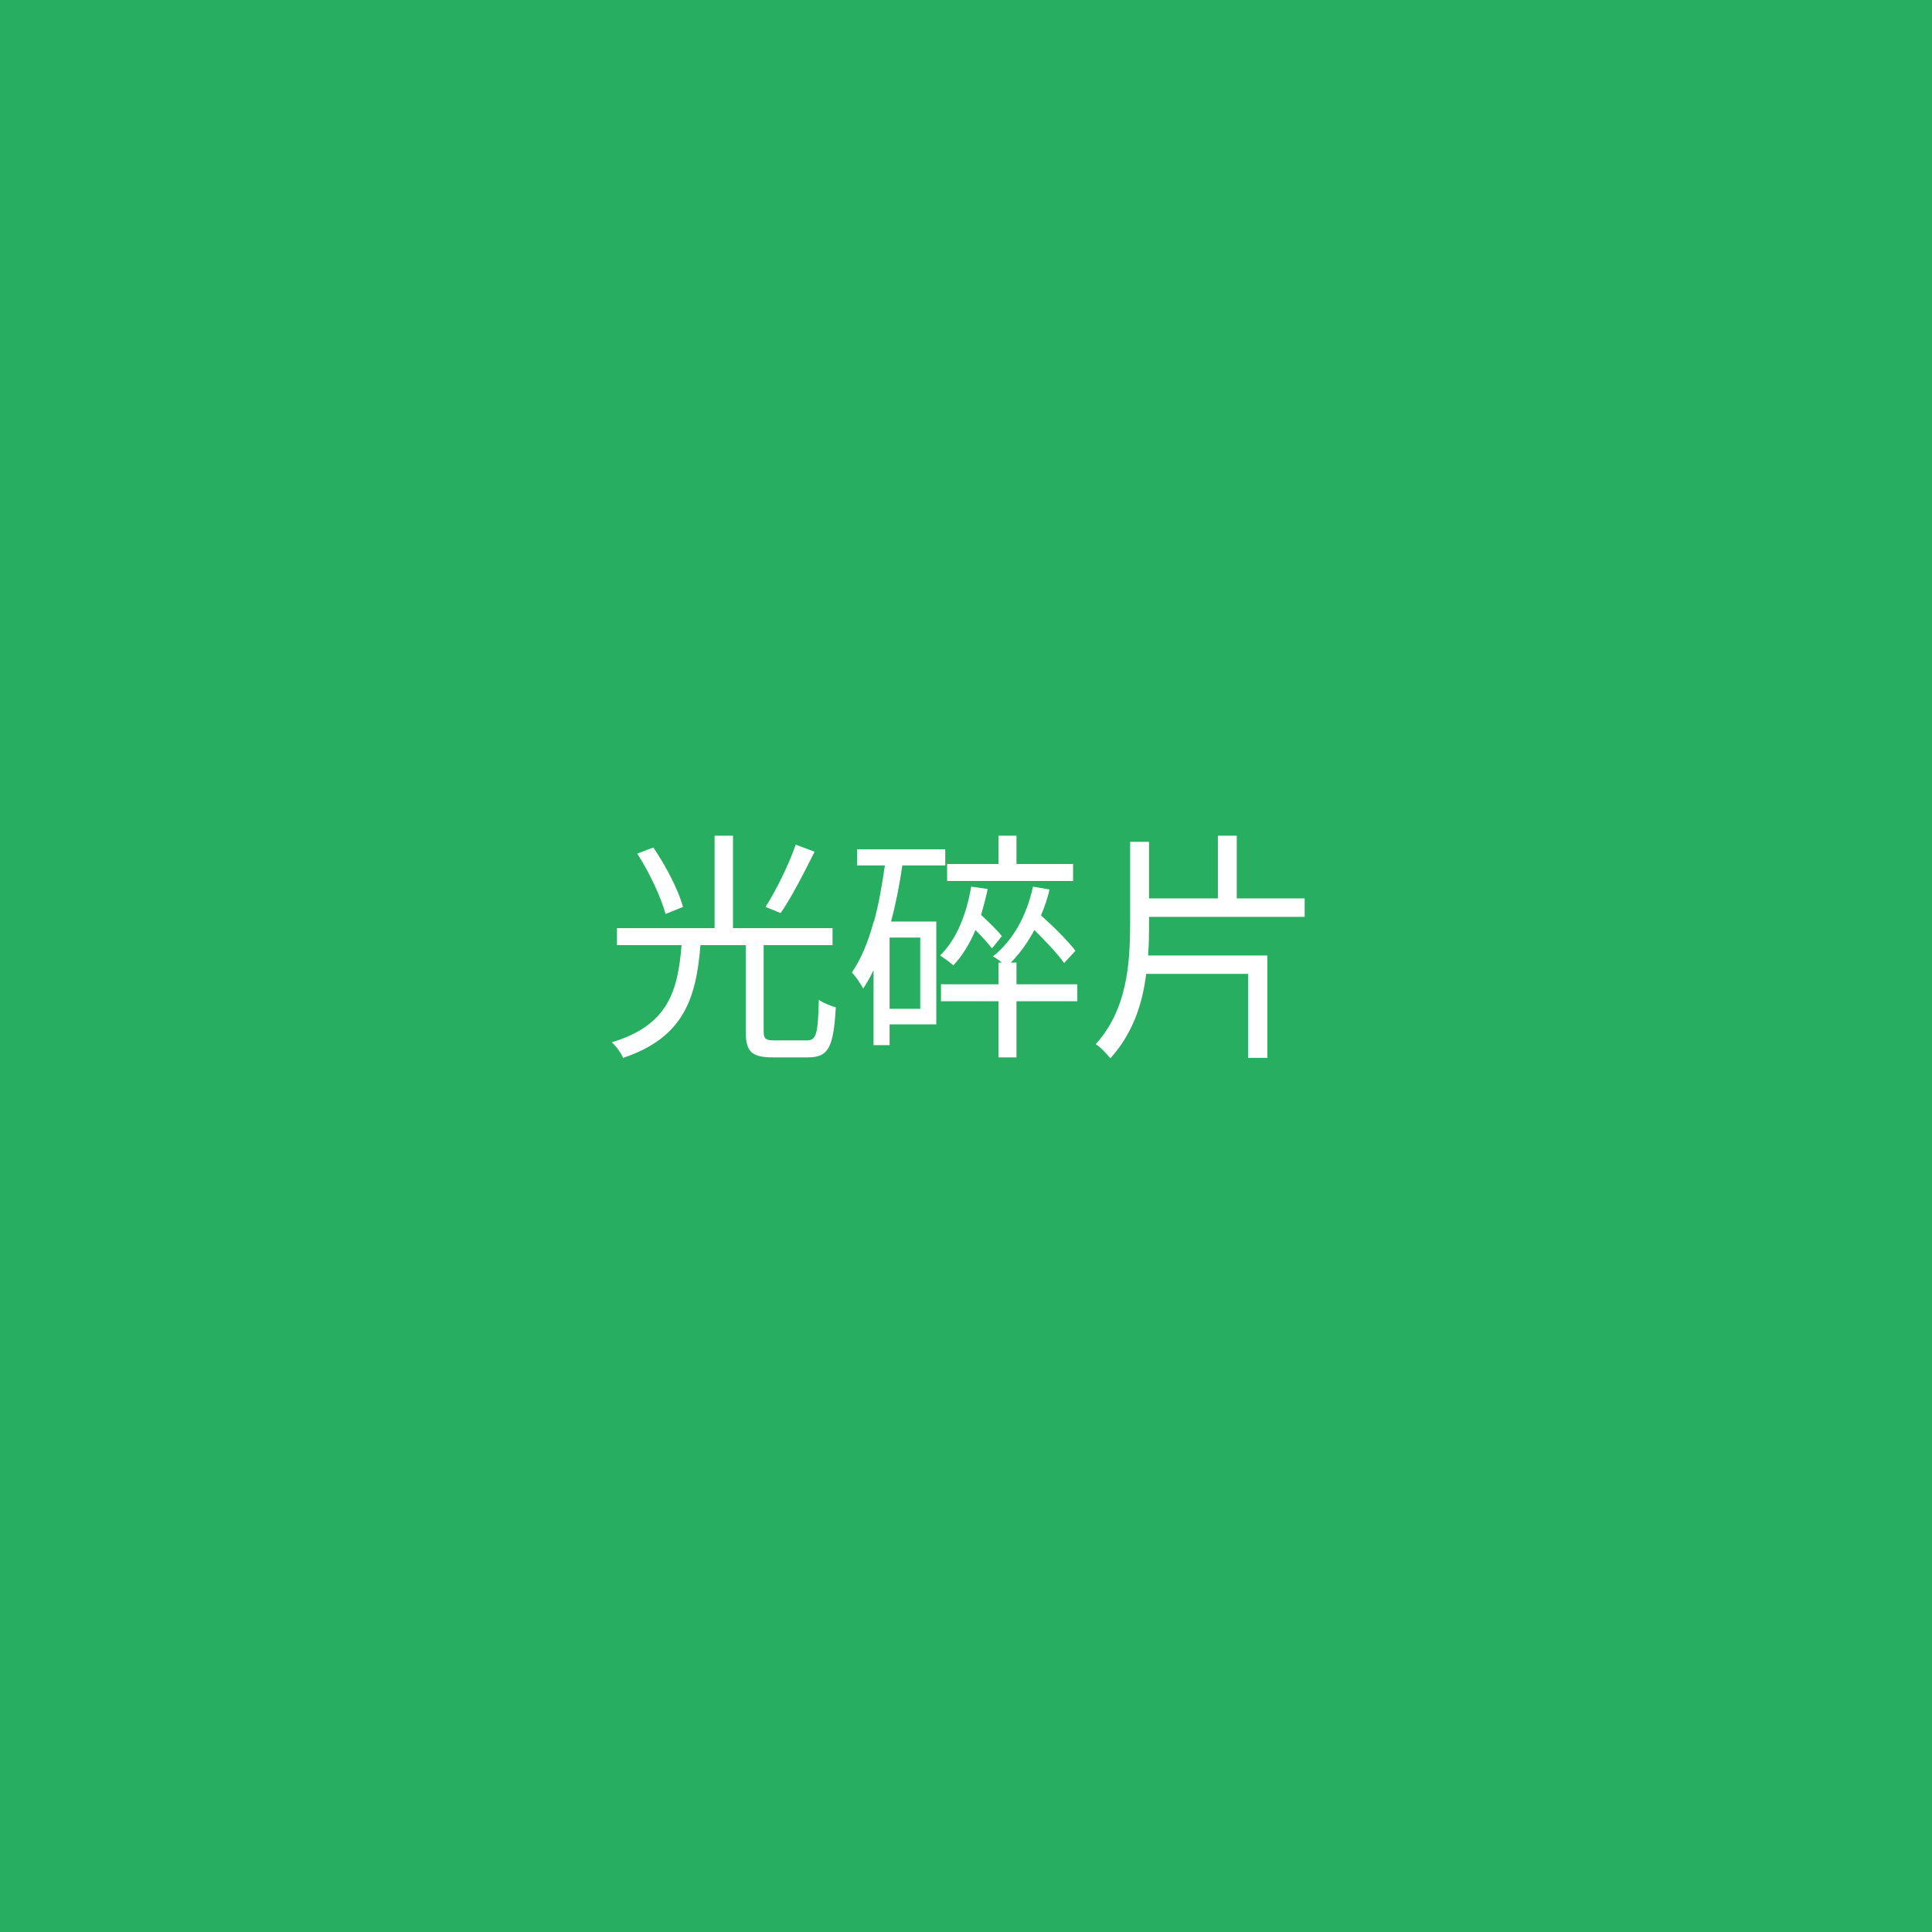
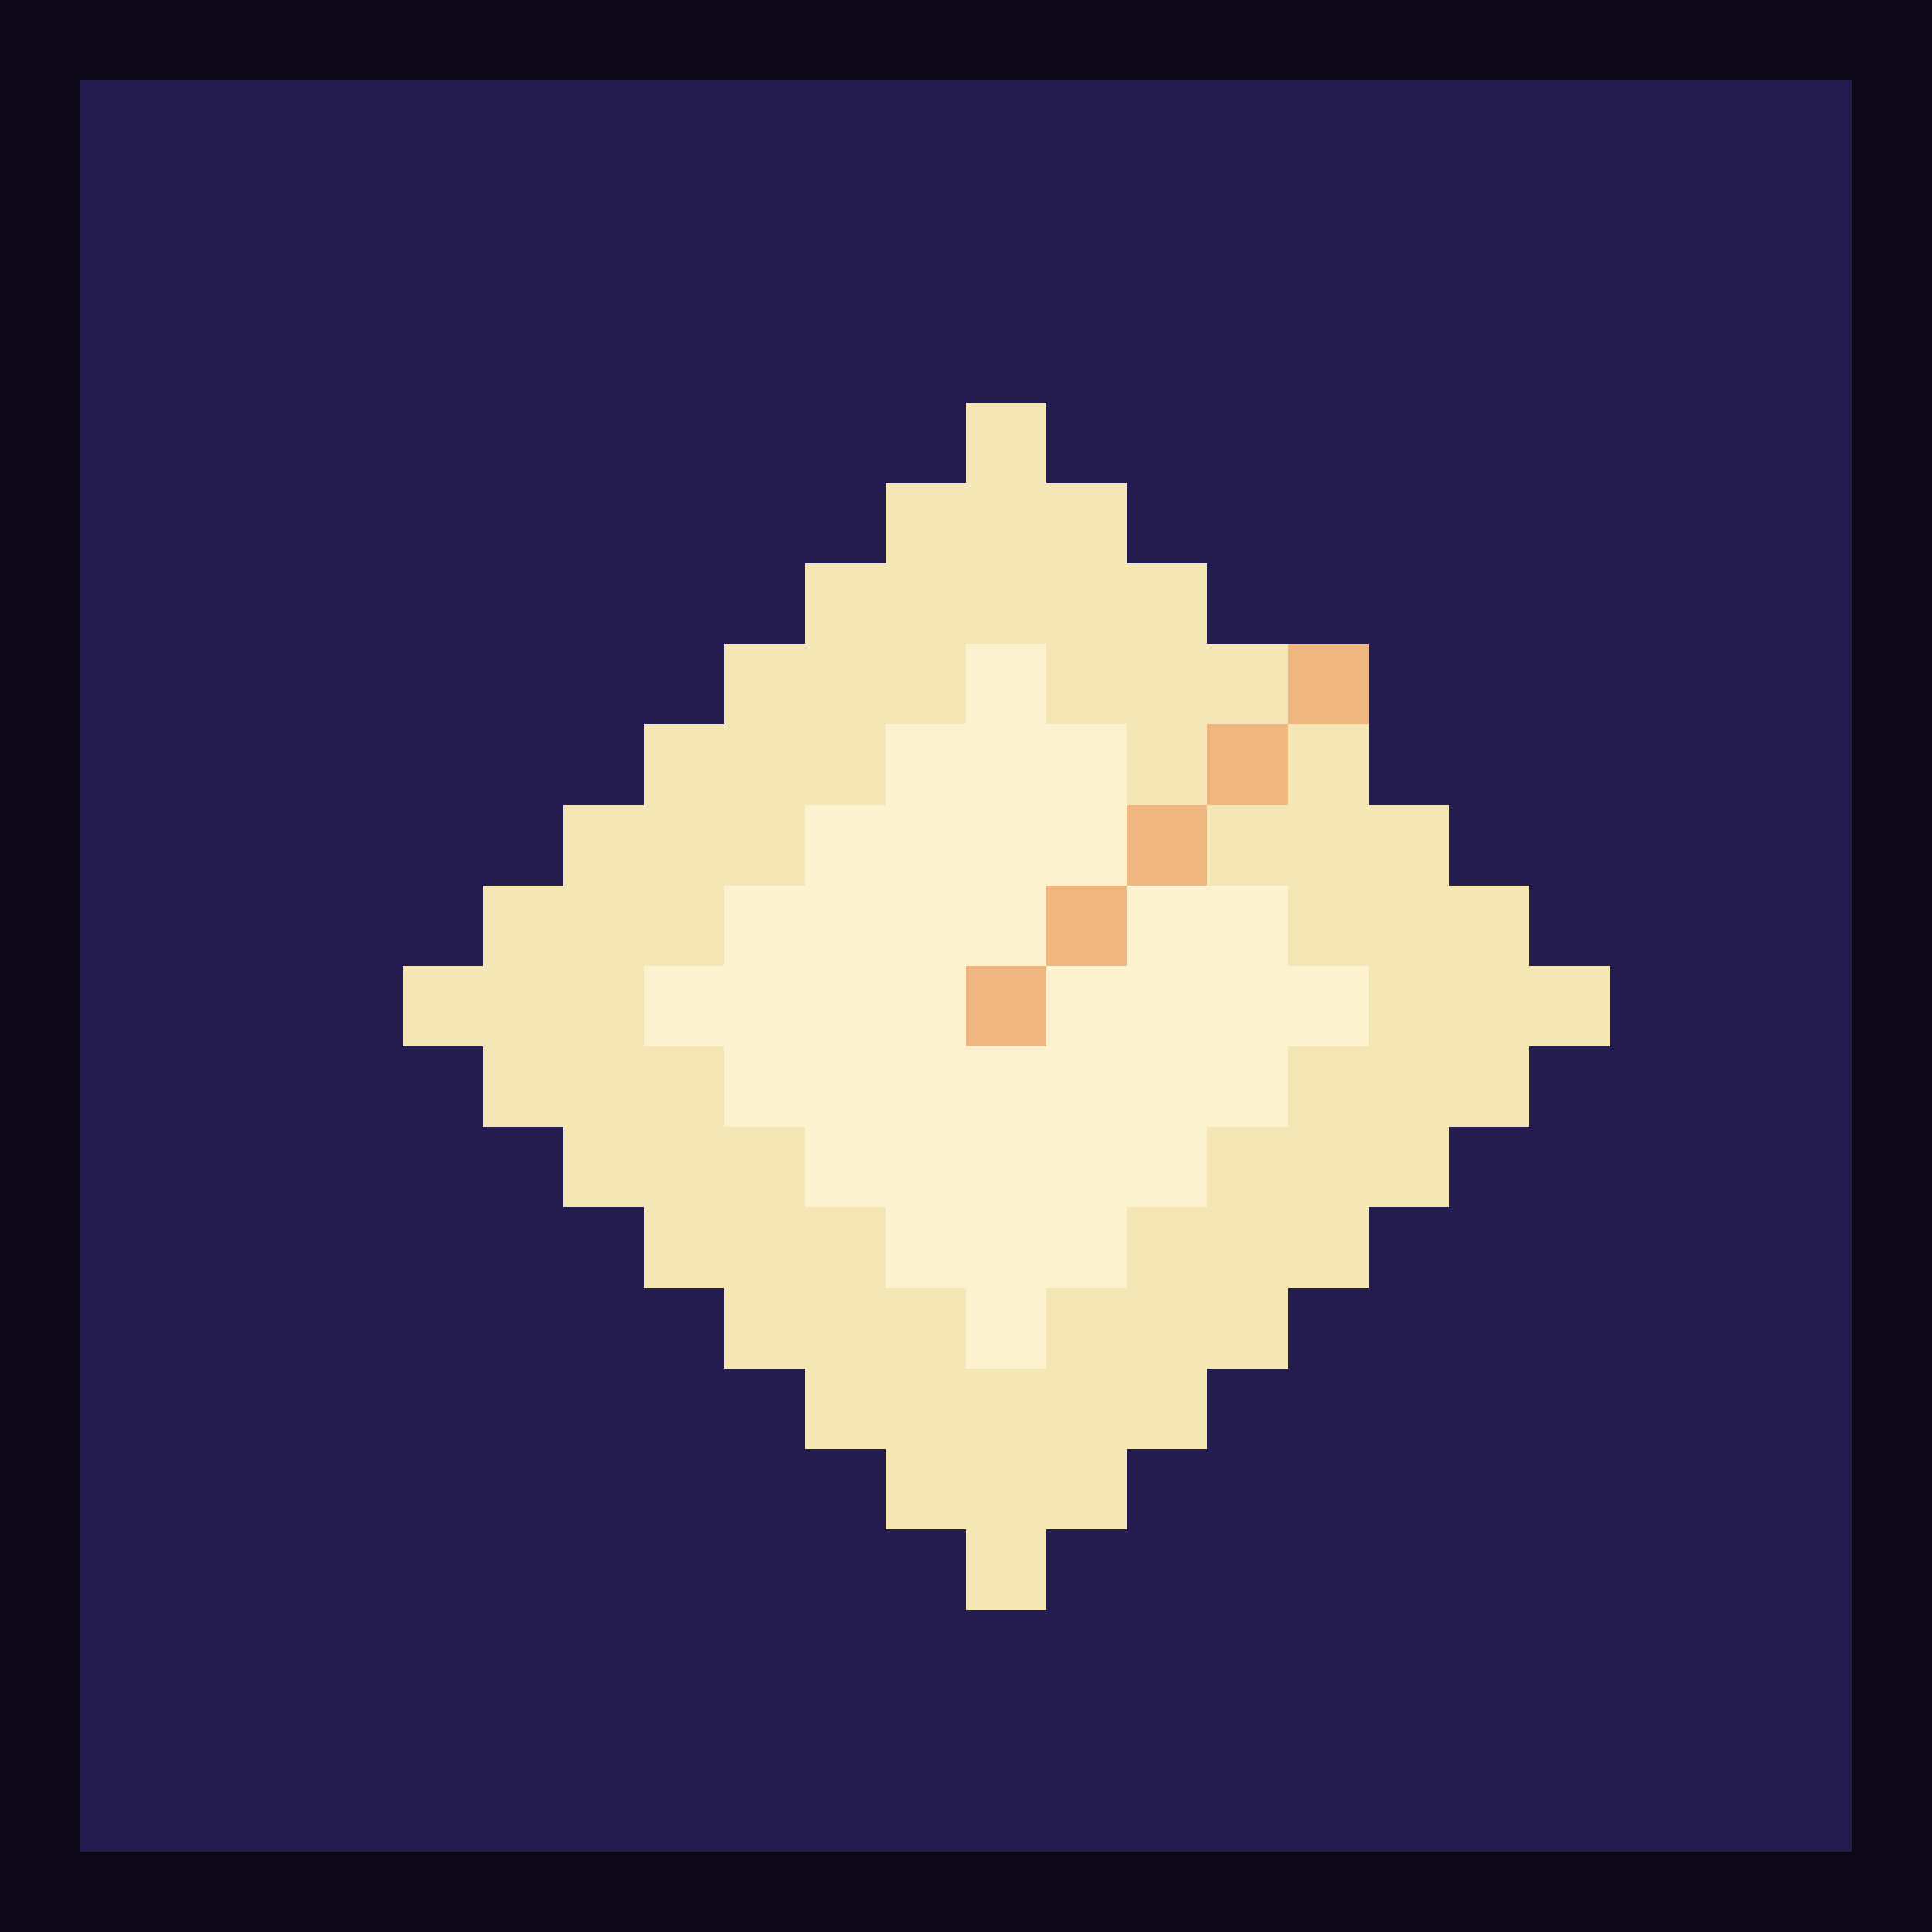
- <svg xmlns="http://www.w3.org/2000/svg" width="64" height="64">
-   <rect width="64" height="64" fill="#27AE60" />
-   <text x="50%" y="50%" text-anchor="middle" dy=".3em" font-family="Arial, sans-serif" font-size="8" fill="white">
-     光碎片
-   </text>
+ <svg xmlns="http://www.w3.org/2000/svg" width="96" height="96" shape-rendering="crispEdges">
+   <rect x="0" y="0" width="4" height="4" fill="#0d0818" />
+   <rect x="4" y="0" width="4" height="4" fill="#0d0818" />
+   <rect x="8" y="0" width="4" height="4" fill="#0d0818" />
+   <rect x="12" y="0" width="4" height="4" fill="#0d0818" />
+   <rect x="16" y="0" width="4" height="4" fill="#0d0818" />
+   <rect x="20" y="0" width="4" height="4" fill="#0d0818" />
+   <rect x="24" y="0" width="4" height="4" fill="#0d0818" />
+   <rect x="28" y="0" width="4" height="4" fill="#0d0818" />
+   <rect x="32" y="0" width="4" height="4" fill="#0d0818" />
+   <rect x="36" y="0" width="4" height="4" fill="#0d0818" />
+   <rect x="40" y="0" width="4" height="4" fill="#0d0818" />
+   <rect x="44" y="0" width="4" height="4" fill="#0d0818" />
+   <rect x="48" y="0" width="4" height="4" fill="#0d0818" />
+   <rect x="52" y="0" width="4" height="4" fill="#0d0818" />
+   <rect x="56" y="0" width="4" height="4" fill="#0d0818" />
+   <rect x="60" y="0" width="4" height="4" fill="#0d0818" />
+   <rect x="64" y="0" width="4" height="4" fill="#0d0818" />
+   <rect x="68" y="0" width="4" height="4" fill="#0d0818" />
+   <rect x="72" y="0" width="4" height="4" fill="#0d0818" />
+   <rect x="76" y="0" width="4" height="4" fill="#0d0818" />
+   <rect x="80" y="0" width="4" height="4" fill="#0d0818" />
+   <rect x="84" y="0" width="4" height="4" fill="#0d0818" />
+   <rect x="88" y="0" width="4" height="4" fill="#0d0818" />
+   <rect x="92" y="0" width="4" height="4" fill="#0d0818" />
+   <rect x="0" y="4" width="4" height="4" fill="#0d0818" />
+   <rect x="4" y="4" width="4" height="4" fill="#241b4f" />
+   <rect x="8" y="4" width="4" height="4" fill="#241b4f" />
+   <rect x="12" y="4" width="4" height="4" fill="#241b4f" />
+   <rect x="16" y="4" width="4" height="4" fill="#241b4f" />
+   <rect x="20" y="4" width="4" height="4" fill="#241b4f" />
+   <rect x="24" y="4" width="4" height="4" fill="#241b4f" />
+   <rect x="28" y="4" width="4" height="4" fill="#241b4f" />
+   <rect x="32" y="4" width="4" height="4" fill="#241b4f" />
+   <rect x="36" y="4" width="4" height="4" fill="#241b4f" />
+   <rect x="40" y="4" width="4" height="4" fill="#241b4f" />
+   <rect x="44" y="4" width="4" height="4" fill="#241b4f" />
+   <rect x="48" y="4" width="4" height="4" fill="#241b4f" />
+   <rect x="52" y="4" width="4" height="4" fill="#241b4f" />
+   <rect x="56" y="4" width="4" height="4" fill="#241b4f" />
+   <rect x="60" y="4" width="4" height="4" fill="#241b4f" />
+   <rect x="64" y="4" width="4" height="4" fill="#241b4f" />
+   <rect x="68" y="4" width="4" height="4" fill="#241b4f" />
+   <rect x="72" y="4" width="4" height="4" fill="#241b4f" />
+   <rect x="76" y="4" width="4" height="4" fill="#241b4f" />
+   <rect x="80" y="4" width="4" height="4" fill="#241b4f" />
+   <rect x="84" y="4" width="4" height="4" fill="#241b4f" />
+   <rect x="88" y="4" width="4" height="4" fill="#241b4f" />
+   <rect x="92" y="4" width="4" height="4" fill="#0d0818" />
+   <rect x="0" y="8" width="4" height="4" fill="#0d0818" />
+   <rect x="4" y="8" width="4" height="4" fill="#241b4f" />
+   <rect x="8" y="8" width="4" height="4" fill="#241b4f" />
+   <rect x="12" y="8" width="4" height="4" fill="#241b4f" />
+   <rect x="16" y="8" width="4" height="4" fill="#241b4f" />
+   <rect x="20" y="8" width="4" height="4" fill="#241b4f" />
+   <rect x="24" y="8" width="4" height="4" fill="#241b4f" />
+   <rect x="28" y="8" width="4" height="4" fill="#241b4f" />
+   <rect x="32" y="8" width="4" height="4" fill="#241b4f" />
+   <rect x="36" y="8" width="4" height="4" fill="#241b4f" />
+   <rect x="40" y="8" width="4" height="4" fill="#241b4f" />
+   <rect x="44" y="8" width="4" height="4" fill="#241b4f" />
+   <rect x="48" y="8" width="4" height="4" fill="#241b4f" />
+   <rect x="52" y="8" width="4" height="4" fill="#241b4f" />
+   <rect x="56" y="8" width="4" height="4" fill="#241b4f" />
+   <rect x="60" y="8" width="4" height="4" fill="#241b4f" />
+   <rect x="64" y="8" width="4" height="4" fill="#241b4f" />
+   <rect x="68" y="8" width="4" height="4" fill="#241b4f" />
+   <rect x="72" y="8" width="4" height="4" fill="#241b4f" />
+   <rect x="76" y="8" width="4" height="4" fill="#241b4f" />
+   <rect x="80" y="8" width="4" height="4" fill="#241b4f" />
+   <rect x="84" y="8" width="4" height="4" fill="#241b4f" />
+   <rect x="88" y="8" width="4" height="4" fill="#241b4f" />
+   <rect x="92" y="8" width="4" height="4" fill="#0d0818" />
+   <rect x="0" y="12" width="4" height="4" fill="#0d0818" />
+   <rect x="4" y="12" width="4" height="4" fill="#241b4f" />
+   <rect x="8" y="12" width="4" height="4" fill="#241b4f" />
+   <rect x="12" y="12" width="4" height="4" fill="#241b4f" />
+   <rect x="16" y="12" width="4" height="4" fill="#241b4f" />
+   <rect x="20" y="12" width="4" height="4" fill="#241b4f" />
+   <rect x="24" y="12" width="4" height="4" fill="#241b4f" />
+   <rect x="28" y="12" width="4" height="4" fill="#241b4f" />
+   <rect x="32" y="12" width="4" height="4" fill="#241b4f" />
+   <rect x="36" y="12" width="4" height="4" fill="#241b4f" />
+   <rect x="40" y="12" width="4" height="4" fill="#241b4f" />
+   <rect x="44" y="12" width="4" height="4" fill="#241b4f" />
+   <rect x="48" y="12" width="4" height="4" fill="#241b4f" />
+   <rect x="52" y="12" width="4" height="4" fill="#241b4f" />
+   <rect x="56" y="12" width="4" height="4" fill="#241b4f" />
+   <rect x="60" y="12" width="4" height="4" fill="#241b4f" />
+   <rect x="64" y="12" width="4" height="4" fill="#241b4f" />
+   <rect x="68" y="12" width="4" height="4" fill="#241b4f" />
+   <rect x="72" y="12" width="4" height="4" fill="#241b4f" />
+   <rect x="76" y="12" width="4" height="4" fill="#241b4f" />
+   <rect x="80" y="12" width="4" height="4" fill="#241b4f" />
+   <rect x="84" y="12" width="4" height="4" fill="#241b4f" />
+   <rect x="88" y="12" width="4" height="4" fill="#241b4f" />
+   <rect x="92" y="12" width="4" height="4" fill="#0d0818" />
+   <rect x="0" y="16" width="4" height="4" fill="#0d0818" />
+   <rect x="4" y="16" width="4" height="4" fill="#241b4f" />
+   <rect x="8" y="16" width="4" height="4" fill="#241b4f" />
+   <rect x="12" y="16" width="4" height="4" fill="#241b4f" />
+   <rect x="16" y="16" width="4" height="4" fill="#241b4f" />
+   <rect x="20" y="16" width="4" height="4" fill="#241b4f" />
+   <rect x="24" y="16" width="4" height="4" fill="#241b4f" />
+   <rect x="28" y="16" width="4" height="4" fill="#241b4f" />
+   <rect x="32" y="16" width="4" height="4" fill="#241b4f" />
+   <rect x="36" y="16" width="4" height="4" fill="#241b4f" />
+   <rect x="40" y="16" width="4" height="4" fill="#241b4f" />
+   <rect x="44" y="16" width="4" height="4" fill="#241b4f" />
+   <rect x="48" y="16" width="4" height="4" fill="#241b4f" />
+   <rect x="52" y="16" width="4" height="4" fill="#241b4f" />
+   <rect x="56" y="16" width="4" height="4" fill="#241b4f" />
+   <rect x="60" y="16" width="4" height="4" fill="#241b4f" />
+   <rect x="64" y="16" width="4" height="4" fill="#241b4f" />
+   <rect x="68" y="16" width="4" height="4" fill="#241b4f" />
+   <rect x="72" y="16" width="4" height="4" fill="#241b4f" />
+   <rect x="76" y="16" width="4" height="4" fill="#241b4f" />
+   <rect x="80" y="16" width="4" height="4" fill="#241b4f" />
+   <rect x="84" y="16" width="4" height="4" fill="#241b4f" />
+   <rect x="88" y="16" width="4" height="4" fill="#241b4f" />
+   <rect x="92" y="16" width="4" height="4" fill="#0d0818" />
+   <rect x="0" y="20" width="4" height="4" fill="#0d0818" />
+   <rect x="4" y="20" width="4" height="4" fill="#241b4f" />
+   <rect x="8" y="20" width="4" height="4" fill="#241b4f" />
+   <rect x="12" y="20" width="4" height="4" fill="#241b4f" />
+   <rect x="16" y="20" width="4" height="4" fill="#241b4f" />
+   <rect x="20" y="20" width="4" height="4" fill="#241b4f" />
+   <rect x="24" y="20" width="4" height="4" fill="#241b4f" />
+   <rect x="28" y="20" width="4" height="4" fill="#241b4f" />
+   <rect x="32" y="20" width="4" height="4" fill="#241b4f" />
+   <rect x="36" y="20" width="4" height="4" fill="#241b4f" />
+   <rect x="40" y="20" width="4" height="4" fill="#241b4f" />
+   <rect x="44" y="20" width="4" height="4" fill="#241b4f" />
+   <rect x="48" y="20" width="4" height="4" fill="#f5e7b5" />
+   <rect x="52" y="20" width="4" height="4" fill="#241b4f" />
+   <rect x="56" y="20" width="4" height="4" fill="#241b4f" />
+   <rect x="60" y="20" width="4" height="4" fill="#241b4f" />
+   <rect x="64" y="20" width="4" height="4" fill="#241b4f" />
+   <rect x="68" y="20" width="4" height="4" fill="#241b4f" />
+   <rect x="72" y="20" width="4" height="4" fill="#241b4f" />
+   <rect x="76" y="20" width="4" height="4" fill="#241b4f" />
+   <rect x="80" y="20" width="4" height="4" fill="#241b4f" />
+   <rect x="84" y="20" width="4" height="4" fill="#241b4f" />
+   <rect x="88" y="20" width="4" height="4" fill="#241b4f" />
+   <rect x="92" y="20" width="4" height="4" fill="#0d0818" />
+   <rect x="0" y="24" width="4" height="4" fill="#0d0818" />
+   <rect x="4" y="24" width="4" height="4" fill="#241b4f" />
+   <rect x="8" y="24" width="4" height="4" fill="#241b4f" />
+   <rect x="12" y="24" width="4" height="4" fill="#241b4f" />
+   <rect x="16" y="24" width="4" height="4" fill="#241b4f" />
+   <rect x="20" y="24" width="4" height="4" fill="#241b4f" />
+   <rect x="24" y="24" width="4" height="4" fill="#241b4f" />
+   <rect x="28" y="24" width="4" height="4" fill="#241b4f" />
+   <rect x="32" y="24" width="4" height="4" fill="#241b4f" />
+   <rect x="36" y="24" width="4" height="4" fill="#241b4f" />
+   <rect x="40" y="24" width="4" height="4" fill="#241b4f" />
+   <rect x="44" y="24" width="4" height="4" fill="#f5e7b5" />
+   <rect x="48" y="24" width="4" height="4" fill="#f5e7b5" />
+   <rect x="52" y="24" width="4" height="4" fill="#f5e7b5" />
+   <rect x="56" y="24" width="4" height="4" fill="#241b4f" />
+   <rect x="60" y="24" width="4" height="4" fill="#241b4f" />
+   <rect x="64" y="24" width="4" height="4" fill="#241b4f" />
+   <rect x="68" y="24" width="4" height="4" fill="#241b4f" />
+   <rect x="72" y="24" width="4" height="4" fill="#241b4f" />
+   <rect x="76" y="24" width="4" height="4" fill="#241b4f" />
+   <rect x="80" y="24" width="4" height="4" fill="#241b4f" />
+   <rect x="84" y="24" width="4" height="4" fill="#241b4f" />
+   <rect x="88" y="24" width="4" height="4" fill="#241b4f" />
+   <rect x="92" y="24" width="4" height="4" fill="#0d0818" />
+   <rect x="0" y="28" width="4" height="4" fill="#0d0818" />
+   <rect x="4" y="28" width="4" height="4" fill="#241b4f" />
+   <rect x="8" y="28" width="4" height="4" fill="#241b4f" />
+   <rect x="12" y="28" width="4" height="4" fill="#241b4f" />
+   <rect x="16" y="28" width="4" height="4" fill="#241b4f" />
+   <rect x="20" y="28" width="4" height="4" fill="#241b4f" />
+   <rect x="24" y="28" width="4" height="4" fill="#241b4f" />
+   <rect x="28" y="28" width="4" height="4" fill="#241b4f" />
+   <rect x="32" y="28" width="4" height="4" fill="#241b4f" />
+   <rect x="36" y="28" width="4" height="4" fill="#241b4f" />
+   <rect x="40" y="28" width="4" height="4" fill="#f5e7b5" />
+   <rect x="44" y="28" width="4" height="4" fill="#f5e7b5" />
+   <rect x="48" y="28" width="4" height="4" fill="#f5e7b5" />
+   <rect x="52" y="28" width="4" height="4" fill="#f5e7b5" />
+   <rect x="56" y="28" width="4" height="4" fill="#f5e7b5" />
+   <rect x="60" y="28" width="4" height="4" fill="#241b4f" />
+   <rect x="64" y="28" width="4" height="4" fill="#241b4f" />
+   <rect x="68" y="28" width="4" height="4" fill="#241b4f" />
+   <rect x="72" y="28" width="4" height="4" fill="#241b4f" />
+   <rect x="76" y="28" width="4" height="4" fill="#241b4f" />
+   <rect x="80" y="28" width="4" height="4" fill="#241b4f" />
+   <rect x="84" y="28" width="4" height="4" fill="#241b4f" />
+   <rect x="88" y="28" width="4" height="4" fill="#241b4f" />
+   <rect x="92" y="28" width="4" height="4" fill="#0d0818" />
+   <rect x="0" y="32" width="4" height="4" fill="#0d0818" />
+   <rect x="4" y="32" width="4" height="4" fill="#241b4f" />
+   <rect x="8" y="32" width="4" height="4" fill="#241b4f" />
+   <rect x="12" y="32" width="4" height="4" fill="#241b4f" />
+   <rect x="16" y="32" width="4" height="4" fill="#241b4f" />
+   <rect x="20" y="32" width="4" height="4" fill="#241b4f" />
+   <rect x="24" y="32" width="4" height="4" fill="#241b4f" />
+   <rect x="28" y="32" width="4" height="4" fill="#241b4f" />
+   <rect x="32" y="32" width="4" height="4" fill="#241b4f" />
+   <rect x="36" y="32" width="4" height="4" fill="#f5e7b5" />
+   <rect x="40" y="32" width="4" height="4" fill="#f5e7b5" />
+   <rect x="44" y="32" width="4" height="4" fill="#f5e7b5" />
+   <rect x="48" y="32" width="4" height="4" fill="#fdf2d0" />
+   <rect x="52" y="32" width="4" height="4" fill="#f5e7b5" />
+   <rect x="56" y="32" width="4" height="4" fill="#f5e7b5" />
+   <rect x="60" y="32" width="4" height="4" fill="#f5e7b5" />
+   <rect x="64" y="32" width="4" height="4" fill="#f0b67f" />
+   <rect x="68" y="32" width="4" height="4" fill="#241b4f" />
+   <rect x="72" y="32" width="4" height="4" fill="#241b4f" />
+   <rect x="76" y="32" width="4" height="4" fill="#241b4f" />
+   <rect x="80" y="32" width="4" height="4" fill="#241b4f" />
+   <rect x="84" y="32" width="4" height="4" fill="#241b4f" />
+   <rect x="88" y="32" width="4" height="4" fill="#241b4f" />
+   <rect x="92" y="32" width="4" height="4" fill="#0d0818" />
+   <rect x="0" y="36" width="4" height="4" fill="#0d0818" />
+   <rect x="4" y="36" width="4" height="4" fill="#241b4f" />
+   <rect x="8" y="36" width="4" height="4" fill="#241b4f" />
+   <rect x="12" y="36" width="4" height="4" fill="#241b4f" />
+   <rect x="16" y="36" width="4" height="4" fill="#241b4f" />
+   <rect x="20" y="36" width="4" height="4" fill="#241b4f" />
+   <rect x="24" y="36" width="4" height="4" fill="#241b4f" />
+   <rect x="28" y="36" width="4" height="4" fill="#241b4f" />
+   <rect x="32" y="36" width="4" height="4" fill="#f5e7b5" />
+   <rect x="36" y="36" width="4" height="4" fill="#f5e7b5" />
+   <rect x="40" y="36" width="4" height="4" fill="#f5e7b5" />
+   <rect x="44" y="36" width="4" height="4" fill="#fdf2d0" />
+   <rect x="48" y="36" width="4" height="4" fill="#fdf2d0" />
+   <rect x="52" y="36" width="4" height="4" fill="#fdf2d0" />
+   <rect x="56" y="36" width="4" height="4" fill="#f5e7b5" />
+   <rect x="60" y="36" width="4" height="4" fill="#f0b67f" />
+   <rect x="64" y="36" width="4" height="4" fill="#f5e7b5" />
+   <rect x="68" y="36" width="4" height="4" fill="#241b4f" />
+   <rect x="72" y="36" width="4" height="4" fill="#241b4f" />
+   <rect x="76" y="36" width="4" height="4" fill="#241b4f" />
+   <rect x="80" y="36" width="4" height="4" fill="#241b4f" />
+   <rect x="84" y="36" width="4" height="4" fill="#241b4f" />
+   <rect x="88" y="36" width="4" height="4" fill="#241b4f" />
+   <rect x="92" y="36" width="4" height="4" fill="#0d0818" />
+   <rect x="0" y="40" width="4" height="4" fill="#0d0818" />
+   <rect x="4" y="40" width="4" height="4" fill="#241b4f" />
+   <rect x="8" y="40" width="4" height="4" fill="#241b4f" />
+   <rect x="12" y="40" width="4" height="4" fill="#241b4f" />
+   <rect x="16" y="40" width="4" height="4" fill="#241b4f" />
+   <rect x="20" y="40" width="4" height="4" fill="#241b4f" />
+   <rect x="24" y="40" width="4" height="4" fill="#241b4f" />
+   <rect x="28" y="40" width="4" height="4" fill="#f5e7b5" />
+   <rect x="32" y="40" width="4" height="4" fill="#f5e7b5" />
+   <rect x="36" y="40" width="4" height="4" fill="#f5e7b5" />
+   <rect x="40" y="40" width="4" height="4" fill="#fdf2d0" />
+   <rect x="44" y="40" width="4" height="4" fill="#fdf2d0" />
+   <rect x="48" y="40" width="4" height="4" fill="#fdf2d0" />
+   <rect x="52" y="40" width="4" height="4" fill="#fdf2d0" />
+   <rect x="56" y="40" width="4" height="4" fill="#f0b67f" />
+   <rect x="60" y="40" width="4" height="4" fill="#f5e7b5" />
+   <rect x="64" y="40" width="4" height="4" fill="#f5e7b5" />
+   <rect x="68" y="40" width="4" height="4" fill="#f5e7b5" />
+   <rect x="72" y="40" width="4" height="4" fill="#241b4f" />
+   <rect x="76" y="40" width="4" height="4" fill="#241b4f" />
+   <rect x="80" y="40" width="4" height="4" fill="#241b4f" />
+   <rect x="84" y="40" width="4" height="4" fill="#241b4f" />
+   <rect x="88" y="40" width="4" height="4" fill="#241b4f" />
+   <rect x="92" y="40" width="4" height="4" fill="#0d0818" />
+   <rect x="0" y="44" width="4" height="4" fill="#0d0818" />
+   <rect x="4" y="44" width="4" height="4" fill="#241b4f" />
+   <rect x="8" y="44" width="4" height="4" fill="#241b4f" />
+   <rect x="12" y="44" width="4" height="4" fill="#241b4f" />
+   <rect x="16" y="44" width="4" height="4" fill="#241b4f" />
+   <rect x="20" y="44" width="4" height="4" fill="#241b4f" />
+   <rect x="24" y="44" width="4" height="4" fill="#f5e7b5" />
+   <rect x="28" y="44" width="4" height="4" fill="#f5e7b5" />
+   <rect x="32" y="44" width="4" height="4" fill="#f5e7b5" />
+   <rect x="36" y="44" width="4" height="4" fill="#fdf2d0" />
+   <rect x="40" y="44" width="4" height="4" fill="#fdf2d0" />
+   <rect x="44" y="44" width="4" height="4" fill="#fdf2d0" />
+   <rect x="48" y="44" width="4" height="4" fill="#fdf2d0" />
+   <rect x="52" y="44" width="4" height="4" fill="#f0b67f" />
+   <rect x="56" y="44" width="4" height="4" fill="#fdf2d0" />
+   <rect x="60" y="44" width="4" height="4" fill="#fdf2d0" />
+   <rect x="64" y="44" width="4" height="4" fill="#f5e7b5" />
+   <rect x="68" y="44" width="4" height="4" fill="#f5e7b5" />
+   <rect x="72" y="44" width="4" height="4" fill="#f5e7b5" />
+   <rect x="76" y="44" width="4" height="4" fill="#241b4f" />
+   <rect x="80" y="44" width="4" height="4" fill="#241b4f" />
+   <rect x="84" y="44" width="4" height="4" fill="#241b4f" />
+   <rect x="88" y="44" width="4" height="4" fill="#241b4f" />
+   <rect x="92" y="44" width="4" height="4" fill="#0d0818" />
+   <rect x="0" y="48" width="4" height="4" fill="#0d0818" />
+   <rect x="4" y="48" width="4" height="4" fill="#241b4f" />
+   <rect x="8" y="48" width="4" height="4" fill="#241b4f" />
+   <rect x="12" y="48" width="4" height="4" fill="#241b4f" />
+   <rect x="16" y="48" width="4" height="4" fill="#241b4f" />
+   <rect x="20" y="48" width="4" height="4" fill="#f5e7b5" />
+   <rect x="24" y="48" width="4" height="4" fill="#f5e7b5" />
+   <rect x="28" y="48" width="4" height="4" fill="#f5e7b5" />
+   <rect x="32" y="48" width="4" height="4" fill="#fdf2d0" />
+   <rect x="36" y="48" width="4" height="4" fill="#fdf2d0" />
+   <rect x="40" y="48" width="4" height="4" fill="#fdf2d0" />
+   <rect x="44" y="48" width="4" height="4" fill="#fdf2d0" />
+   <rect x="48" y="48" width="4" height="4" fill="#f0b67f" />
+   <rect x="52" y="48" width="4" height="4" fill="#fdf2d0" />
+   <rect x="56" y="48" width="4" height="4" fill="#fdf2d0" />
+   <rect x="60" y="48" width="4" height="4" fill="#fdf2d0" />
+   <rect x="64" y="48" width="4" height="4" fill="#fdf2d0" />
+   <rect x="68" y="48" width="4" height="4" fill="#f5e7b5" />
+   <rect x="72" y="48" width="4" height="4" fill="#f5e7b5" />
+   <rect x="76" y="48" width="4" height="4" fill="#f5e7b5" />
+   <rect x="80" y="48" width="4" height="4" fill="#241b4f" />
+   <rect x="84" y="48" width="4" height="4" fill="#241b4f" />
+   <rect x="88" y="48" width="4" height="4" fill="#241b4f" />
+   <rect x="92" y="48" width="4" height="4" fill="#0d0818" />
+   <rect x="0" y="52" width="4" height="4" fill="#0d0818" />
+   <rect x="4" y="52" width="4" height="4" fill="#241b4f" />
+   <rect x="8" y="52" width="4" height="4" fill="#241b4f" />
+   <rect x="12" y="52" width="4" height="4" fill="#241b4f" />
+   <rect x="16" y="52" width="4" height="4" fill="#241b4f" />
+   <rect x="20" y="52" width="4" height="4" fill="#241b4f" />
+   <rect x="24" y="52" width="4" height="4" fill="#f5e7b5" />
+   <rect x="28" y="52" width="4" height="4" fill="#f5e7b5" />
+   <rect x="32" y="52" width="4" height="4" fill="#f5e7b5" />
+   <rect x="36" y="52" width="4" height="4" fill="#fdf2d0" />
+   <rect x="40" y="52" width="4" height="4" fill="#fdf2d0" />
+   <rect x="44" y="52" width="4" height="4" fill="#fdf2d0" />
+   <rect x="48" y="52" width="4" height="4" fill="#fdf2d0" />
+   <rect x="52" y="52" width="4" height="4" fill="#fdf2d0" />
+   <rect x="56" y="52" width="4" height="4" fill="#fdf2d0" />
+   <rect x="60" y="52" width="4" height="4" fill="#fdf2d0" />
+   <rect x="64" y="52" width="4" height="4" fill="#f5e7b5" />
+   <rect x="68" y="52" width="4" height="4" fill="#f5e7b5" />
+   <rect x="72" y="52" width="4" height="4" fill="#f5e7b5" />
+   <rect x="76" y="52" width="4" height="4" fill="#241b4f" />
+   <rect x="80" y="52" width="4" height="4" fill="#241b4f" />
+   <rect x="84" y="52" width="4" height="4" fill="#241b4f" />
+   <rect x="88" y="52" width="4" height="4" fill="#241b4f" />
+   <rect x="92" y="52" width="4" height="4" fill="#0d0818" />
+   <rect x="0" y="56" width="4" height="4" fill="#0d0818" />
+   <rect x="4" y="56" width="4" height="4" fill="#241b4f" />
+   <rect x="8" y="56" width="4" height="4" fill="#241b4f" />
+   <rect x="12" y="56" width="4" height="4" fill="#241b4f" />
+   <rect x="16" y="56" width="4" height="4" fill="#241b4f" />
+   <rect x="20" y="56" width="4" height="4" fill="#241b4f" />
+   <rect x="24" y="56" width="4" height="4" fill="#241b4f" />
+   <rect x="28" y="56" width="4" height="4" fill="#f5e7b5" />
+   <rect x="32" y="56" width="4" height="4" fill="#f5e7b5" />
+   <rect x="36" y="56" width="4" height="4" fill="#f5e7b5" />
+   <rect x="40" y="56" width="4" height="4" fill="#fdf2d0" />
+   <rect x="44" y="56" width="4" height="4" fill="#fdf2d0" />
+   <rect x="48" y="56" width="4" height="4" fill="#fdf2d0" />
+   <rect x="52" y="56" width="4" height="4" fill="#fdf2d0" />
+   <rect x="56" y="56" width="4" height="4" fill="#fdf2d0" />
+   <rect x="60" y="56" width="4" height="4" fill="#f5e7b5" />
+   <rect x="64" y="56" width="4" height="4" fill="#f5e7b5" />
+   <rect x="68" y="56" width="4" height="4" fill="#f5e7b5" />
+   <rect x="72" y="56" width="4" height="4" fill="#241b4f" />
+   <rect x="76" y="56" width="4" height="4" fill="#241b4f" />
+   <rect x="80" y="56" width="4" height="4" fill="#241b4f" />
+   <rect x="84" y="56" width="4" height="4" fill="#241b4f" />
+   <rect x="88" y="56" width="4" height="4" fill="#241b4f" />
+   <rect x="92" y="56" width="4" height="4" fill="#0d0818" />
+   <rect x="0" y="60" width="4" height="4" fill="#0d0818" />
+   <rect x="4" y="60" width="4" height="4" fill="#241b4f" />
+   <rect x="8" y="60" width="4" height="4" fill="#241b4f" />
+   <rect x="12" y="60" width="4" height="4" fill="#241b4f" />
+   <rect x="16" y="60" width="4" height="4" fill="#241b4f" />
+   <rect x="20" y="60" width="4" height="4" fill="#241b4f" />
+   <rect x="24" y="60" width="4" height="4" fill="#241b4f" />
+   <rect x="28" y="60" width="4" height="4" fill="#241b4f" />
+   <rect x="32" y="60" width="4" height="4" fill="#f5e7b5" />
+   <rect x="36" y="60" width="4" height="4" fill="#f5e7b5" />
+   <rect x="40" y="60" width="4" height="4" fill="#f5e7b5" />
+   <rect x="44" y="60" width="4" height="4" fill="#fdf2d0" />
+   <rect x="48" y="60" width="4" height="4" fill="#fdf2d0" />
+   <rect x="52" y="60" width="4" height="4" fill="#fdf2d0" />
+   <rect x="56" y="60" width="4" height="4" fill="#f5e7b5" />
+   <rect x="60" y="60" width="4" height="4" fill="#f5e7b5" />
+   <rect x="64" y="60" width="4" height="4" fill="#f5e7b5" />
+   <rect x="68" y="60" width="4" height="4" fill="#241b4f" />
+   <rect x="72" y="60" width="4" height="4" fill="#241b4f" />
+   <rect x="76" y="60" width="4" height="4" fill="#241b4f" />
+   <rect x="80" y="60" width="4" height="4" fill="#241b4f" />
+   <rect x="84" y="60" width="4" height="4" fill="#241b4f" />
+   <rect x="88" y="60" width="4" height="4" fill="#241b4f" />
+   <rect x="92" y="60" width="4" height="4" fill="#0d0818" />
+   <rect x="0" y="64" width="4" height="4" fill="#0d0818" />
+   <rect x="4" y="64" width="4" height="4" fill="#241b4f" />
+   <rect x="8" y="64" width="4" height="4" fill="#241b4f" />
+   <rect x="12" y="64" width="4" height="4" fill="#241b4f" />
+   <rect x="16" y="64" width="4" height="4" fill="#241b4f" />
+   <rect x="20" y="64" width="4" height="4" fill="#241b4f" />
+   <rect x="24" y="64" width="4" height="4" fill="#241b4f" />
+   <rect x="28" y="64" width="4" height="4" fill="#241b4f" />
+   <rect x="32" y="64" width="4" height="4" fill="#241b4f" />
+   <rect x="36" y="64" width="4" height="4" fill="#f5e7b5" />
+   <rect x="40" y="64" width="4" height="4" fill="#f5e7b5" />
+   <rect x="44" y="64" width="4" height="4" fill="#f5e7b5" />
+   <rect x="48" y="64" width="4" height="4" fill="#fdf2d0" />
+   <rect x="52" y="64" width="4" height="4" fill="#f5e7b5" />
+   <rect x="56" y="64" width="4" height="4" fill="#f5e7b5" />
+   <rect x="60" y="64" width="4" height="4" fill="#f5e7b5" />
+   <rect x="64" y="64" width="4" height="4" fill="#241b4f" />
+   <rect x="68" y="64" width="4" height="4" fill="#241b4f" />
+   <rect x="72" y="64" width="4" height="4" fill="#241b4f" />
+   <rect x="76" y="64" width="4" height="4" fill="#241b4f" />
+   <rect x="80" y="64" width="4" height="4" fill="#241b4f" />
+   <rect x="84" y="64" width="4" height="4" fill="#241b4f" />
+   <rect x="88" y="64" width="4" height="4" fill="#241b4f" />
+   <rect x="92" y="64" width="4" height="4" fill="#0d0818" />
+   <rect x="0" y="68" width="4" height="4" fill="#0d0818" />
+   <rect x="4" y="68" width="4" height="4" fill="#241b4f" />
+   <rect x="8" y="68" width="4" height="4" fill="#241b4f" />
+   <rect x="12" y="68" width="4" height="4" fill="#241b4f" />
+   <rect x="16" y="68" width="4" height="4" fill="#241b4f" />
+   <rect x="20" y="68" width="4" height="4" fill="#241b4f" />
+   <rect x="24" y="68" width="4" height="4" fill="#241b4f" />
+   <rect x="28" y="68" width="4" height="4" fill="#241b4f" />
+   <rect x="32" y="68" width="4" height="4" fill="#241b4f" />
+   <rect x="36" y="68" width="4" height="4" fill="#241b4f" />
+   <rect x="40" y="68" width="4" height="4" fill="#f5e7b5" />
+   <rect x="44" y="68" width="4" height="4" fill="#f5e7b5" />
+   <rect x="48" y="68" width="4" height="4" fill="#f5e7b5" />
+   <rect x="52" y="68" width="4" height="4" fill="#f5e7b5" />
+   <rect x="56" y="68" width="4" height="4" fill="#f5e7b5" />
+   <rect x="60" y="68" width="4" height="4" fill="#241b4f" />
+   <rect x="64" y="68" width="4" height="4" fill="#241b4f" />
+   <rect x="68" y="68" width="4" height="4" fill="#241b4f" />
+   <rect x="72" y="68" width="4" height="4" fill="#241b4f" />
+   <rect x="76" y="68" width="4" height="4" fill="#241b4f" />
+   <rect x="80" y="68" width="4" height="4" fill="#241b4f" />
+   <rect x="84" y="68" width="4" height="4" fill="#241b4f" />
+   <rect x="88" y="68" width="4" height="4" fill="#241b4f" />
+   <rect x="92" y="68" width="4" height="4" fill="#0d0818" />
+   <rect x="0" y="72" width="4" height="4" fill="#0d0818" />
+   <rect x="4" y="72" width="4" height="4" fill="#241b4f" />
+   <rect x="8" y="72" width="4" height="4" fill="#241b4f" />
+   <rect x="12" y="72" width="4" height="4" fill="#241b4f" />
+   <rect x="16" y="72" width="4" height="4" fill="#241b4f" />
+   <rect x="20" y="72" width="4" height="4" fill="#241b4f" />
+   <rect x="24" y="72" width="4" height="4" fill="#241b4f" />
+   <rect x="28" y="72" width="4" height="4" fill="#241b4f" />
+   <rect x="32" y="72" width="4" height="4" fill="#241b4f" />
+   <rect x="36" y="72" width="4" height="4" fill="#241b4f" />
+   <rect x="40" y="72" width="4" height="4" fill="#241b4f" />
+   <rect x="44" y="72" width="4" height="4" fill="#f5e7b5" />
+   <rect x="48" y="72" width="4" height="4" fill="#f5e7b5" />
+   <rect x="52" y="72" width="4" height="4" fill="#f5e7b5" />
+   <rect x="56" y="72" width="4" height="4" fill="#241b4f" />
+   <rect x="60" y="72" width="4" height="4" fill="#241b4f" />
+   <rect x="64" y="72" width="4" height="4" fill="#241b4f" />
+   <rect x="68" y="72" width="4" height="4" fill="#241b4f" />
+   <rect x="72" y="72" width="4" height="4" fill="#241b4f" />
+   <rect x="76" y="72" width="4" height="4" fill="#241b4f" />
+   <rect x="80" y="72" width="4" height="4" fill="#241b4f" />
+   <rect x="84" y="72" width="4" height="4" fill="#241b4f" />
+   <rect x="88" y="72" width="4" height="4" fill="#241b4f" />
+   <rect x="92" y="72" width="4" height="4" fill="#0d0818" />
+   <rect x="0" y="76" width="4" height="4" fill="#0d0818" />
+   <rect x="4" y="76" width="4" height="4" fill="#241b4f" />
+   <rect x="8" y="76" width="4" height="4" fill="#241b4f" />
+   <rect x="12" y="76" width="4" height="4" fill="#241b4f" />
+   <rect x="16" y="76" width="4" height="4" fill="#241b4f" />
+   <rect x="20" y="76" width="4" height="4" fill="#241b4f" />
+   <rect x="24" y="76" width="4" height="4" fill="#241b4f" />
+   <rect x="28" y="76" width="4" height="4" fill="#241b4f" />
+   <rect x="32" y="76" width="4" height="4" fill="#241b4f" />
+   <rect x="36" y="76" width="4" height="4" fill="#241b4f" />
+   <rect x="40" y="76" width="4" height="4" fill="#241b4f" />
+   <rect x="44" y="76" width="4" height="4" fill="#241b4f" />
+   <rect x="48" y="76" width="4" height="4" fill="#f5e7b5" />
+   <rect x="52" y="76" width="4" height="4" fill="#241b4f" />
+   <rect x="56" y="76" width="4" height="4" fill="#241b4f" />
+   <rect x="60" y="76" width="4" height="4" fill="#241b4f" />
+   <rect x="64" y="76" width="4" height="4" fill="#241b4f" />
+   <rect x="68" y="76" width="4" height="4" fill="#241b4f" />
+   <rect x="72" y="76" width="4" height="4" fill="#241b4f" />
+   <rect x="76" y="76" width="4" height="4" fill="#241b4f" />
+   <rect x="80" y="76" width="4" height="4" fill="#241b4f" />
+   <rect x="84" y="76" width="4" height="4" fill="#241b4f" />
+   <rect x="88" y="76" width="4" height="4" fill="#241b4f" />
+   <rect x="92" y="76" width="4" height="4" fill="#0d0818" />
+   <rect x="0" y="80" width="4" height="4" fill="#0d0818" />
+   <rect x="4" y="80" width="4" height="4" fill="#241b4f" />
+   <rect x="8" y="80" width="4" height="4" fill="#241b4f" />
+   <rect x="12" y="80" width="4" height="4" fill="#241b4f" />
+   <rect x="16" y="80" width="4" height="4" fill="#241b4f" />
+   <rect x="20" y="80" width="4" height="4" fill="#241b4f" />
+   <rect x="24" y="80" width="4" height="4" fill="#241b4f" />
+   <rect x="28" y="80" width="4" height="4" fill="#241b4f" />
+   <rect x="32" y="80" width="4" height="4" fill="#241b4f" />
+   <rect x="36" y="80" width="4" height="4" fill="#241b4f" />
+   <rect x="40" y="80" width="4" height="4" fill="#241b4f" />
+   <rect x="44" y="80" width="4" height="4" fill="#241b4f" />
+   <rect x="48" y="80" width="4" height="4" fill="#241b4f" />
+   <rect x="52" y="80" width="4" height="4" fill="#241b4f" />
+   <rect x="56" y="80" width="4" height="4" fill="#241b4f" />
+   <rect x="60" y="80" width="4" height="4" fill="#241b4f" />
+   <rect x="64" y="80" width="4" height="4" fill="#241b4f" />
+   <rect x="68" y="80" width="4" height="4" fill="#241b4f" />
+   <rect x="72" y="80" width="4" height="4" fill="#241b4f" />
+   <rect x="76" y="80" width="4" height="4" fill="#241b4f" />
+   <rect x="80" y="80" width="4" height="4" fill="#241b4f" />
+   <rect x="84" y="80" width="4" height="4" fill="#241b4f" />
+   <rect x="88" y="80" width="4" height="4" fill="#241b4f" />
+   <rect x="92" y="80" width="4" height="4" fill="#0d0818" />
+   <rect x="0" y="84" width="4" height="4" fill="#0d0818" />
+   <rect x="4" y="84" width="4" height="4" fill="#241b4f" />
+   <rect x="8" y="84" width="4" height="4" fill="#241b4f" />
+   <rect x="12" y="84" width="4" height="4" fill="#241b4f" />
+   <rect x="16" y="84" width="4" height="4" fill="#241b4f" />
+   <rect x="20" y="84" width="4" height="4" fill="#241b4f" />
+   <rect x="24" y="84" width="4" height="4" fill="#241b4f" />
+   <rect x="28" y="84" width="4" height="4" fill="#241b4f" />
+   <rect x="32" y="84" width="4" height="4" fill="#241b4f" />
+   <rect x="36" y="84" width="4" height="4" fill="#241b4f" />
+   <rect x="40" y="84" width="4" height="4" fill="#241b4f" />
+   <rect x="44" y="84" width="4" height="4" fill="#241b4f" />
+   <rect x="48" y="84" width="4" height="4" fill="#241b4f" />
+   <rect x="52" y="84" width="4" height="4" fill="#241b4f" />
+   <rect x="56" y="84" width="4" height="4" fill="#241b4f" />
+   <rect x="60" y="84" width="4" height="4" fill="#241b4f" />
+   <rect x="64" y="84" width="4" height="4" fill="#241b4f" />
+   <rect x="68" y="84" width="4" height="4" fill="#241b4f" />
+   <rect x="72" y="84" width="4" height="4" fill="#241b4f" />
+   <rect x="76" y="84" width="4" height="4" fill="#241b4f" />
+   <rect x="80" y="84" width="4" height="4" fill="#241b4f" />
+   <rect x="84" y="84" width="4" height="4" fill="#241b4f" />
+   <rect x="88" y="84" width="4" height="4" fill="#241b4f" />
+   <rect x="92" y="84" width="4" height="4" fill="#0d0818" />
+   <rect x="0" y="88" width="4" height="4" fill="#0d0818" />
+   <rect x="4" y="88" width="4" height="4" fill="#241b4f" />
+   <rect x="8" y="88" width="4" height="4" fill="#241b4f" />
+   <rect x="12" y="88" width="4" height="4" fill="#241b4f" />
+   <rect x="16" y="88" width="4" height="4" fill="#241b4f" />
+   <rect x="20" y="88" width="4" height="4" fill="#241b4f" />
+   <rect x="24" y="88" width="4" height="4" fill="#241b4f" />
+   <rect x="28" y="88" width="4" height="4" fill="#241b4f" />
+   <rect x="32" y="88" width="4" height="4" fill="#241b4f" />
+   <rect x="36" y="88" width="4" height="4" fill="#241b4f" />
+   <rect x="40" y="88" width="4" height="4" fill="#241b4f" />
+   <rect x="44" y="88" width="4" height="4" fill="#241b4f" />
+   <rect x="48" y="88" width="4" height="4" fill="#241b4f" />
+   <rect x="52" y="88" width="4" height="4" fill="#241b4f" />
+   <rect x="56" y="88" width="4" height="4" fill="#241b4f" />
+   <rect x="60" y="88" width="4" height="4" fill="#241b4f" />
+   <rect x="64" y="88" width="4" height="4" fill="#241b4f" />
+   <rect x="68" y="88" width="4" height="4" fill="#241b4f" />
+   <rect x="72" y="88" width="4" height="4" fill="#241b4f" />
+   <rect x="76" y="88" width="4" height="4" fill="#241b4f" />
+   <rect x="80" y="88" width="4" height="4" fill="#241b4f" />
+   <rect x="84" y="88" width="4" height="4" fill="#241b4f" />
+   <rect x="88" y="88" width="4" height="4" fill="#241b4f" />
+   <rect x="92" y="88" width="4" height="4" fill="#0d0818" />
+   <rect x="0" y="92" width="4" height="4" fill="#0d0818" />
+   <rect x="4" y="92" width="4" height="4" fill="#0d0818" />
+   <rect x="8" y="92" width="4" height="4" fill="#0d0818" />
+   <rect x="12" y="92" width="4" height="4" fill="#0d0818" />
+   <rect x="16" y="92" width="4" height="4" fill="#0d0818" />
+   <rect x="20" y="92" width="4" height="4" fill="#0d0818" />
+   <rect x="24" y="92" width="4" height="4" fill="#0d0818" />
+   <rect x="28" y="92" width="4" height="4" fill="#0d0818" />
+   <rect x="32" y="92" width="4" height="4" fill="#0d0818" />
+   <rect x="36" y="92" width="4" height="4" fill="#0d0818" />
+   <rect x="40" y="92" width="4" height="4" fill="#0d0818" />
+   <rect x="44" y="92" width="4" height="4" fill="#0d0818" />
+   <rect x="48" y="92" width="4" height="4" fill="#0d0818" />
+   <rect x="52" y="92" width="4" height="4" fill="#0d0818" />
+   <rect x="56" y="92" width="4" height="4" fill="#0d0818" />
+   <rect x="60" y="92" width="4" height="4" fill="#0d0818" />
+   <rect x="64" y="92" width="4" height="4" fill="#0d0818" />
+   <rect x="68" y="92" width="4" height="4" fill="#0d0818" />
+   <rect x="72" y="92" width="4" height="4" fill="#0d0818" />
+   <rect x="76" y="92" width="4" height="4" fill="#0d0818" />
+   <rect x="80" y="92" width="4" height="4" fill="#0d0818" />
+   <rect x="84" y="92" width="4" height="4" fill="#0d0818" />
+   <rect x="88" y="92" width="4" height="4" fill="#0d0818" />
+   <rect x="92" y="92" width="4" height="4" fill="#0d0818" />
</svg>
